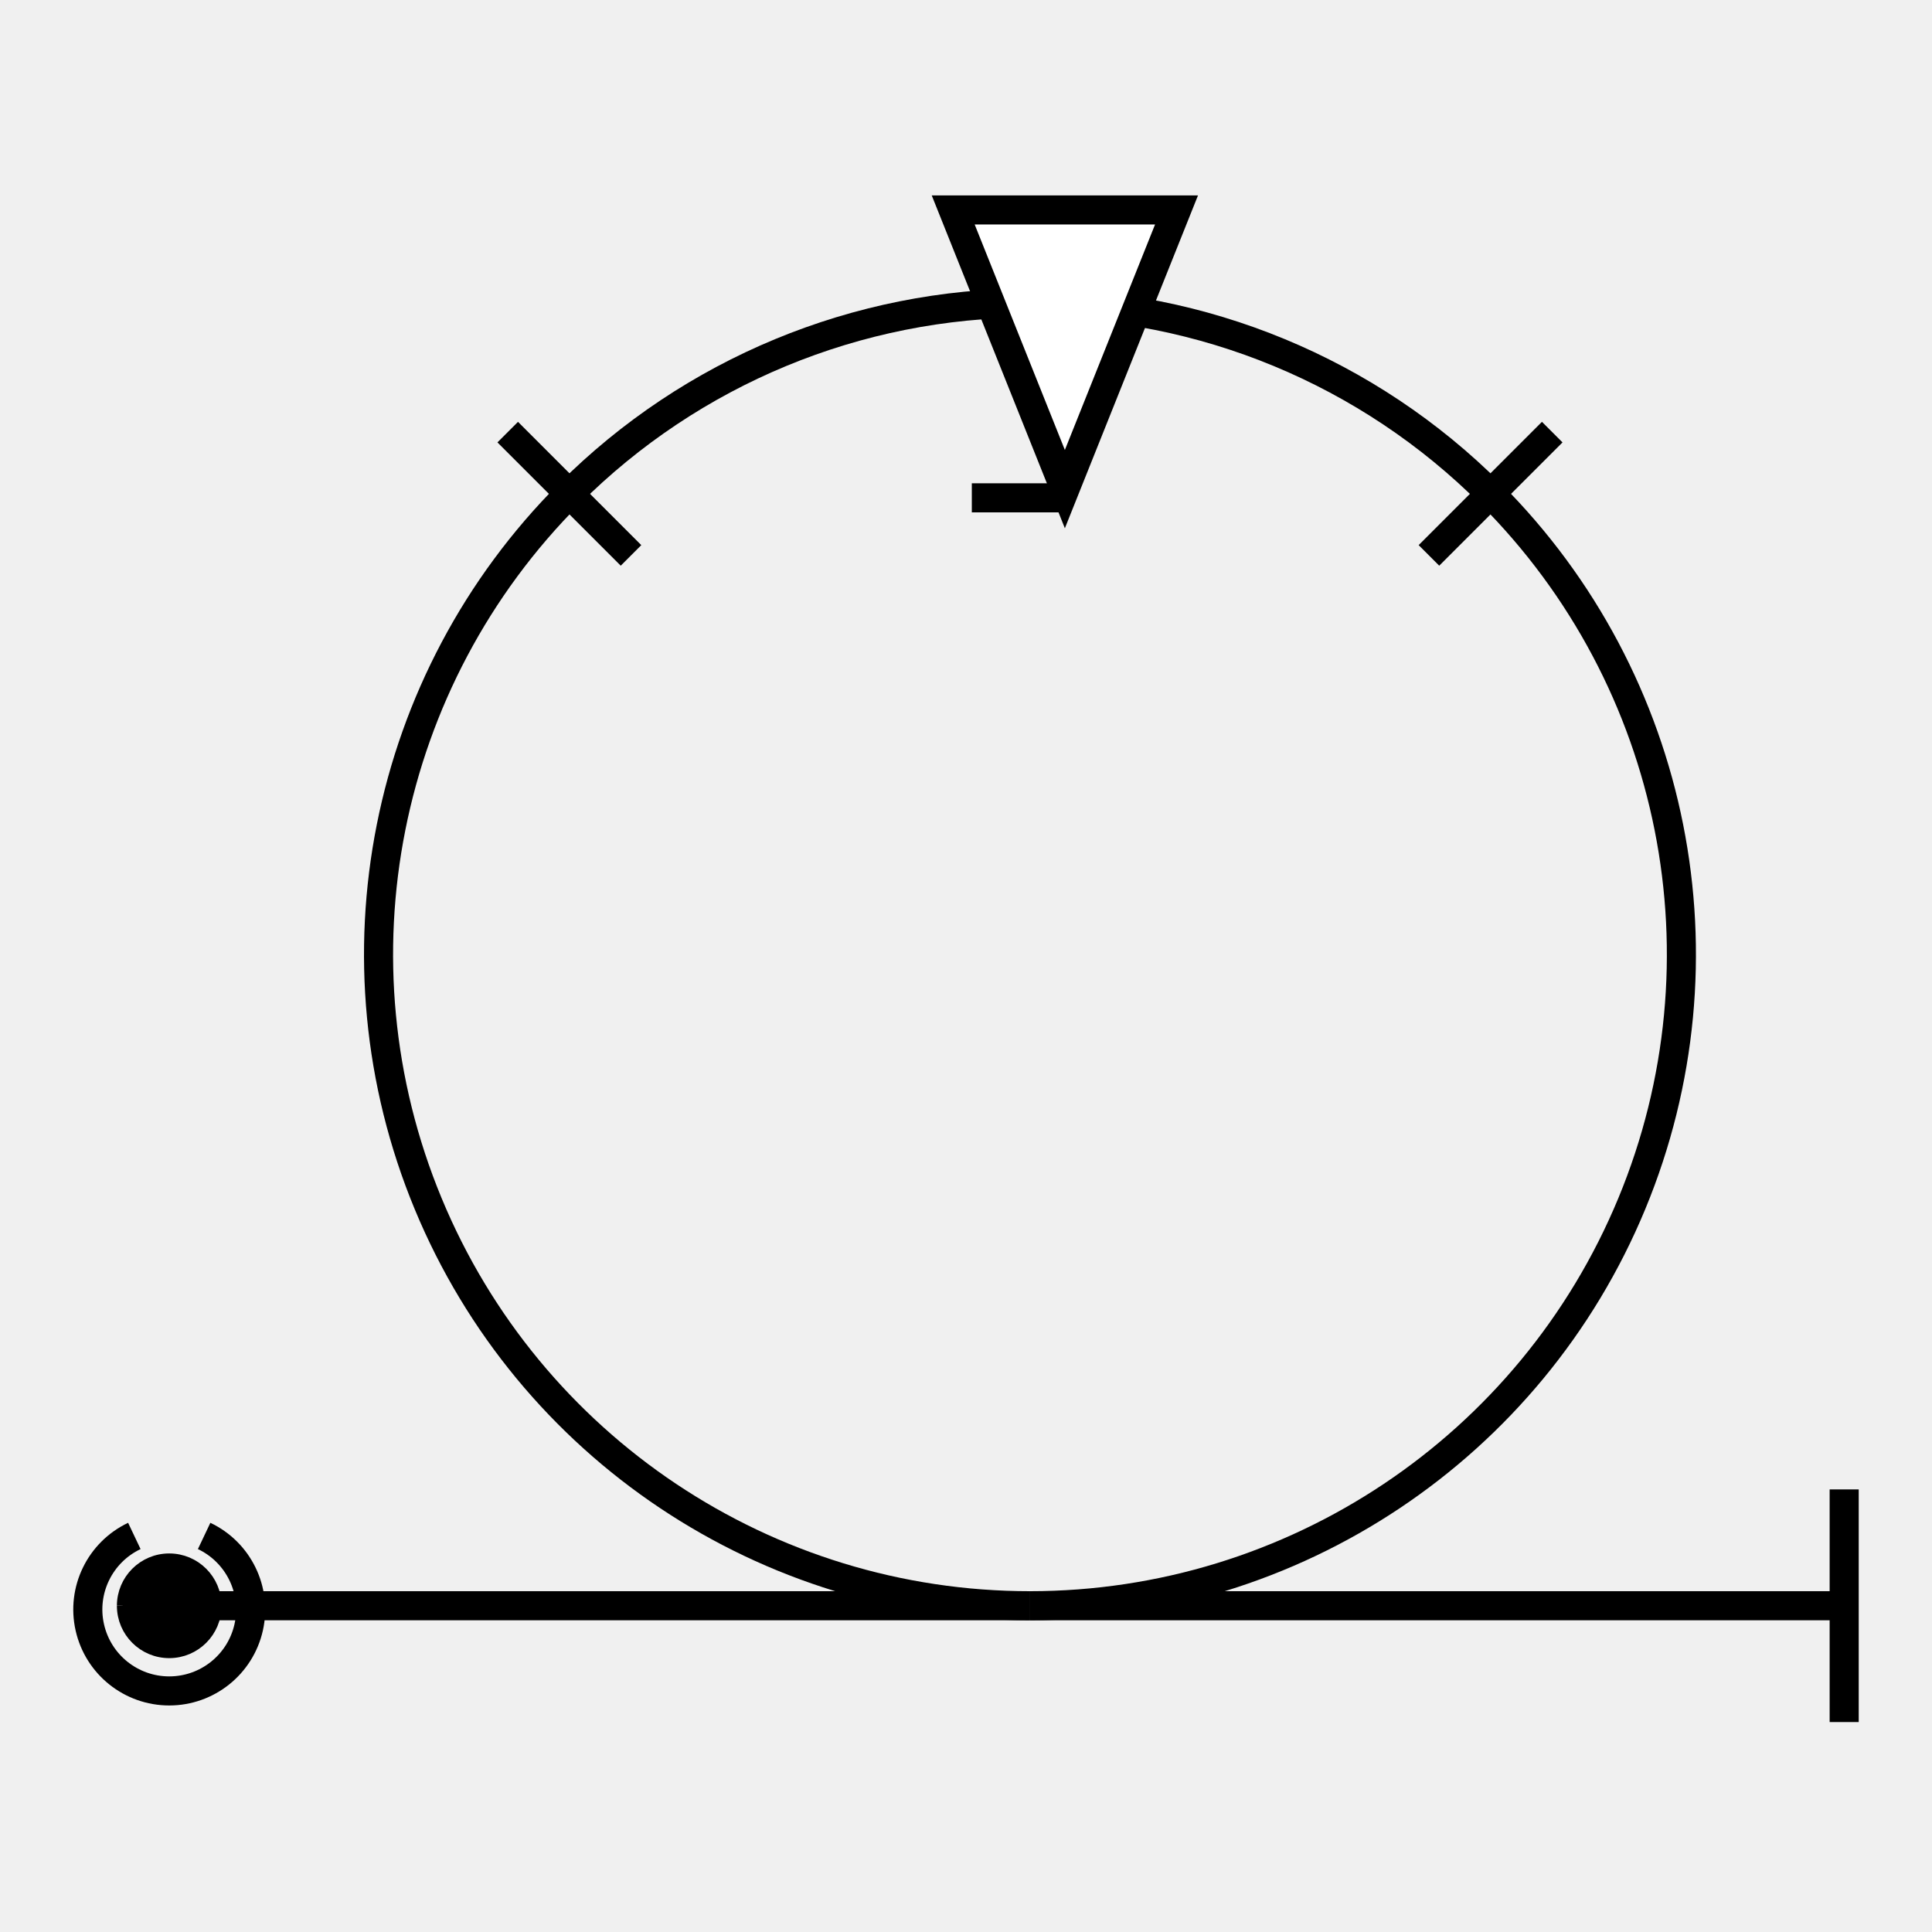
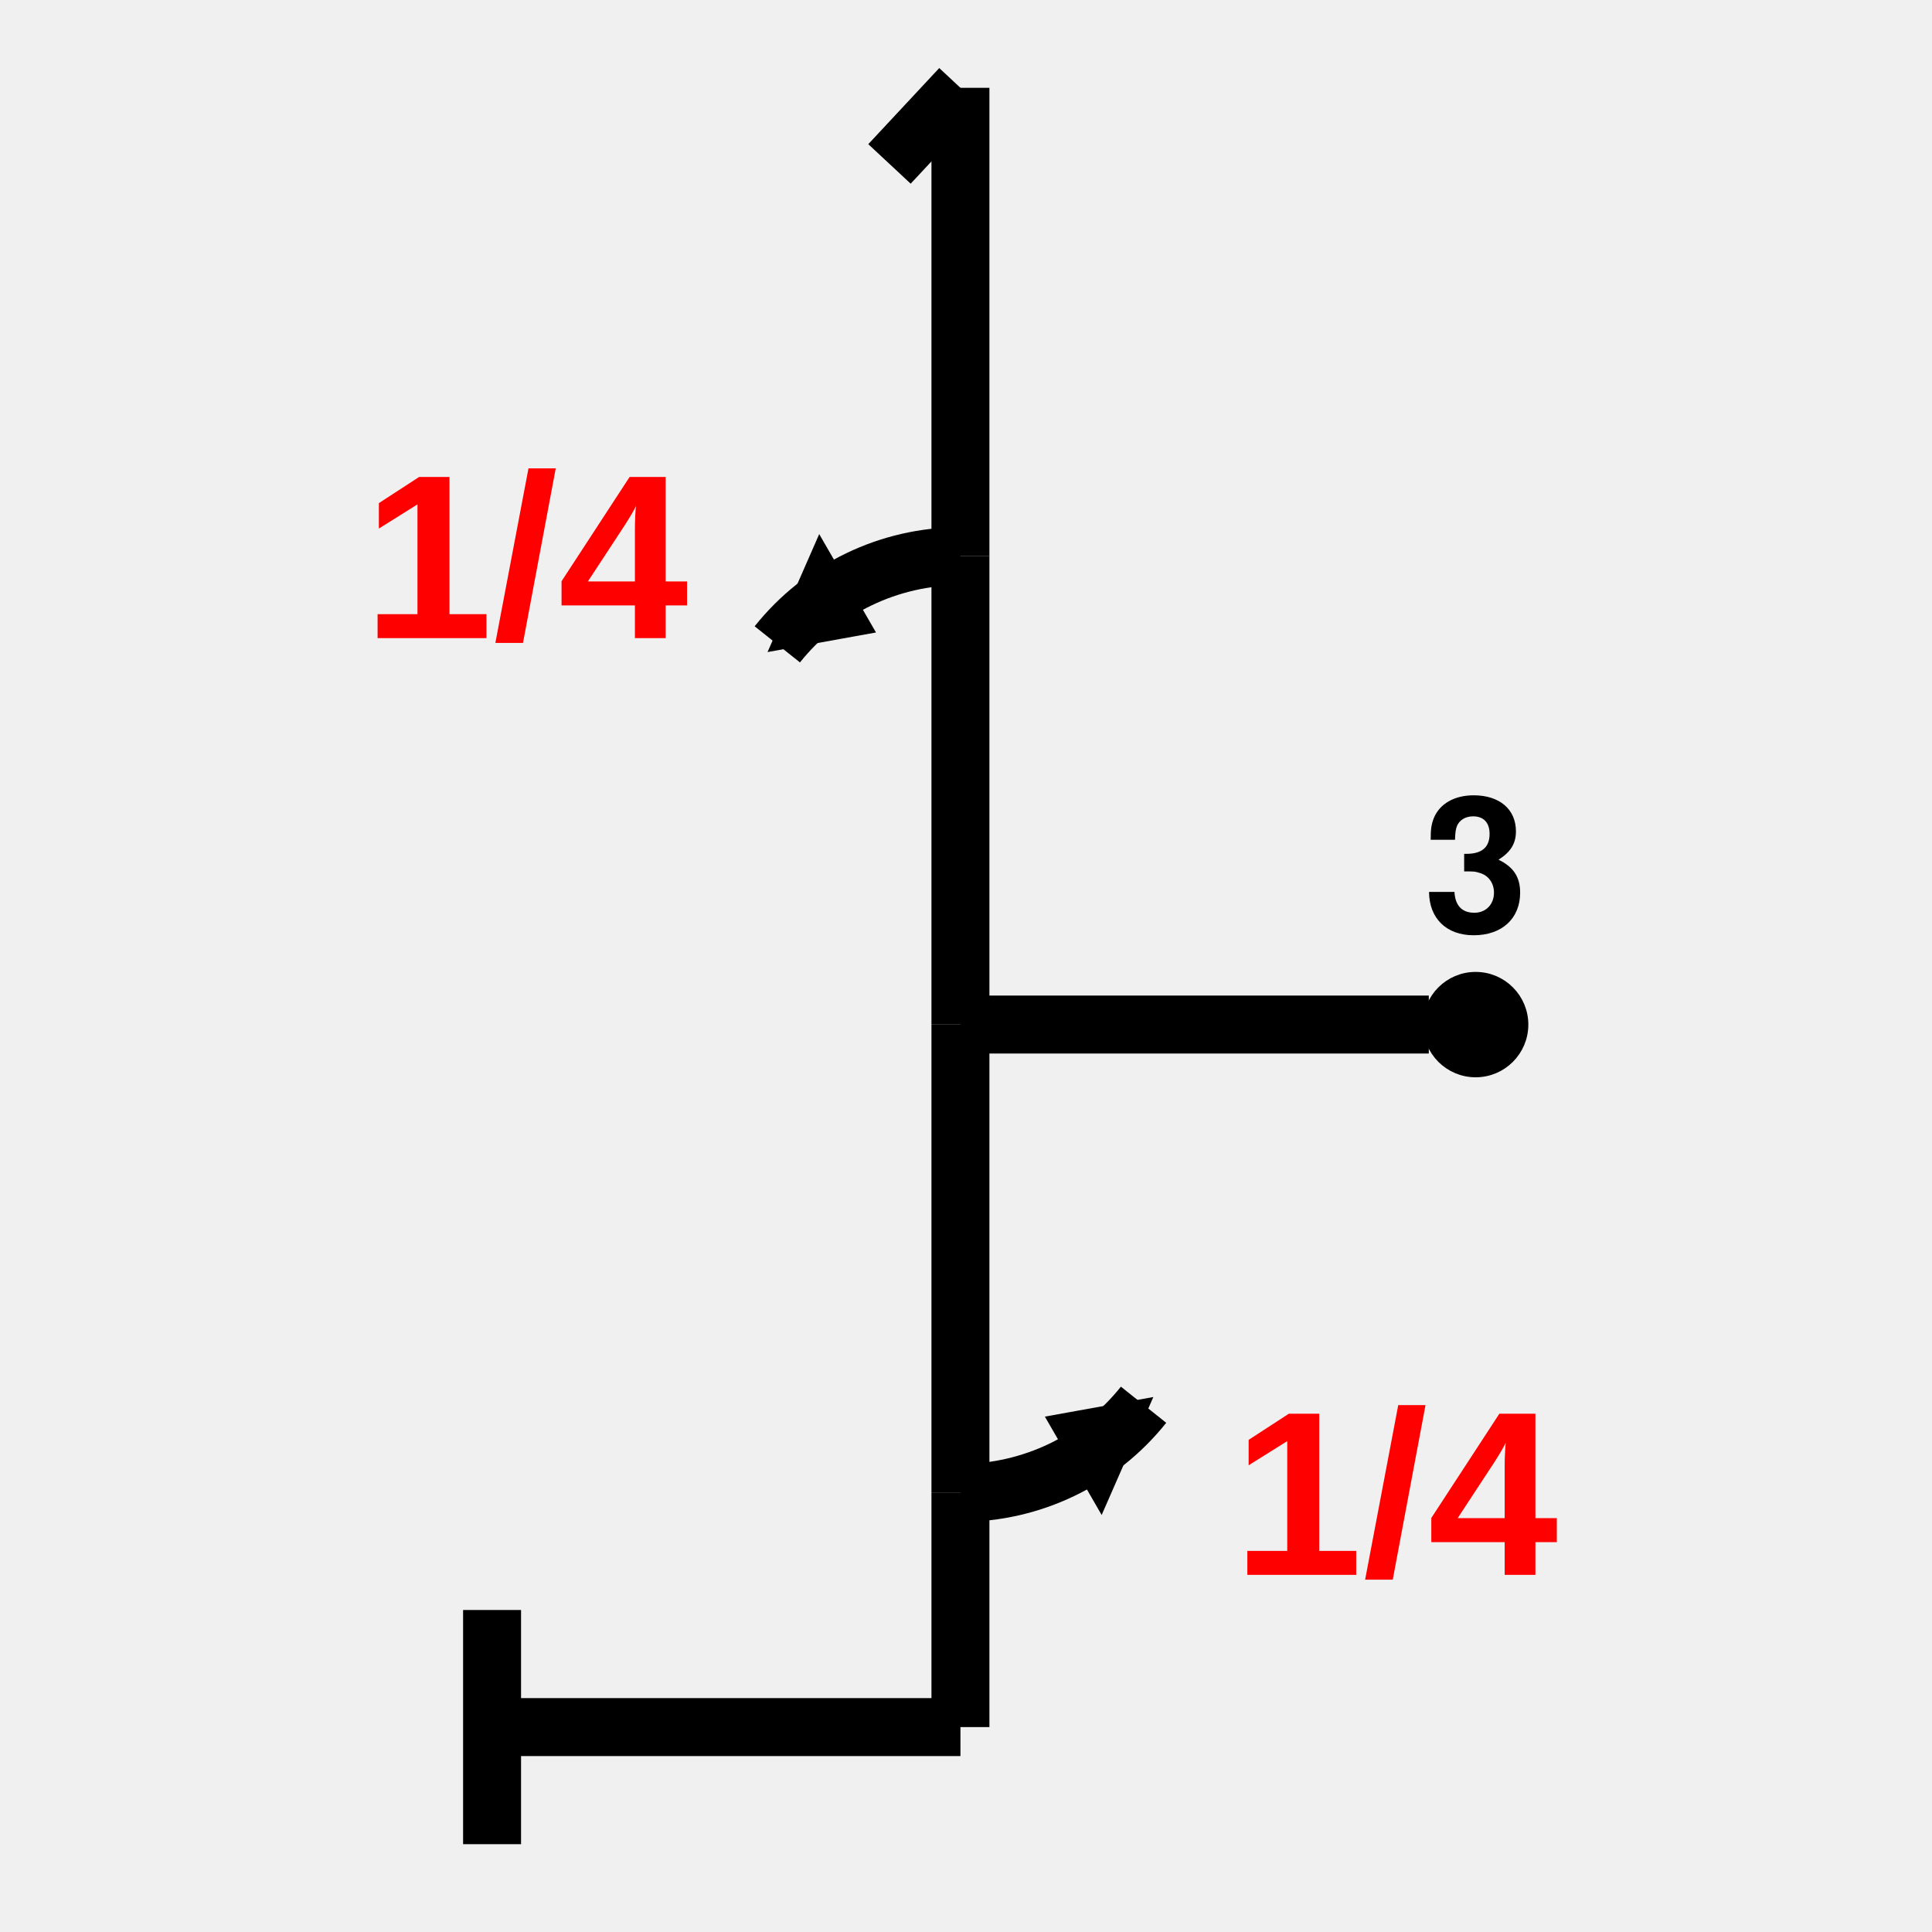
- <svg xmlns="http://www.w3.org/2000/svg" version="1.2" baseProfile="tiny" id="selectedFigureSvg" width="100px" height="100px" viewBox="-14.55 -126.5 166.1 143">
+ <svg xmlns="http://www.w3.org/2000/svg" version="1.2" baseProfile="tiny" id="selectedFigureSvg" width="100px" height="100px" viewBox="-100.2 -87.5 113.35 165">
  <g id="sequence">
    <g id="figure-2">
-       <path d="M 0,0 m 3,-6 a7,7 0 1 1 -6,0" style="stroke: black; stroke-width: 2.5px; fill: none;" />
+       <text style="font-family: Verdana, Helvetica, Sans; font-size: 16px; font-weight: bold; fill: black;" text-anchor="middle" x="0" y="-8" class="figNr">3</text>
      <path d="M 0,0 m -4,0 a4,4 0 1 1 0,0.01" style="stroke: black; stroke-width: 1px; fill: black;" />
-       <path d="M 4,0 l 70,0" style="stroke: black; stroke-width: 2.5px; fill: none;" class="line" id="figure-2-entry" />
-       <path d="M 74,0 a56,56 0 0 0 39.6,-95.6" style="stroke: black; stroke-width: 2.5px; fill: none;" />
-       <path d="M 113.6,-95.6 l -5.3,5.3 l 10.6,-10.6" style="stroke: black; stroke-width: 2.5px; fill: none;" />
-       <path d="M 113.6,-95.6 a56,56 0 0 0 -39.6,-16.4" style="stroke: black; stroke-width: 2.5px; fill: none;" />
-       <path d="M 74,-112 a56,56 0 0 0 -39.6,16.4" style="stroke: black; stroke-width: 2.5px; fill: none;" />
-       <path d="M 34.4,-95.6 l 5.3,5.3 l -10.6,-10.6" style="stroke: black; stroke-width: 2.5px; fill: none;" />
-       <path d="M 34.4,-95.6 a56,56 0 0 0 39.6,95.6" style="stroke: black; stroke-width: 2.5px; fill: none;" />
-       <path d="M 77,-112 m 0,16.75 l -8,0 " style="stroke: black; stroke-width: 2.5px; fill: none;" />
-       <path d="M 77,-112 m 0,16 l -9.6,-24 l 19.2,0 z" style="stroke: black; stroke-width: 2.5px; fill: white;" />
-       <path d="M 74,0 l 70,0" style="stroke: black; stroke-width: 2.5px; fill: none;" class="line" id="figure-2-exit" />
-       <path d="M 144,0 m 0,-10 l 0,20" style="stroke: black; stroke-width: 2.5px; fill: none;" />
+       <path d="M -4,0 l -40,0" style="stroke: black; stroke-width: 3.0px; fill: none; vector-effect: non-scaling-stroke;" class="line" id="figure-2-entry" />
+       <path d="M -44,0 l 0,-40" style="stroke: black; stroke-width: 3.0px; fill: none; vector-effect: non-scaling-stroke;" class="line" id="figure-2-roll0-gap0" />
+       <path d="M -44,-40 m -15.64,7.53 l 3.64,-8.31 l 4,6.93 z" style="stroke: black; stroke-width: 1px; fill: black;" />
+       <path d="M -44,-40 m -15.64,7.53 a 20,20 0 0 1 15.64,-7.53 " style="stroke: black; stroke-width: 3.0px; fill: none; vector-effect: non-scaling-stroke;" />
+       <text style="font-family: Arial, Sans; font-size: 20px; font-weight: bold; fill: red;" text-anchor="middle" x="-81.14" y="-33">1/4</text>
+       <path d="M -44,-40 l 0,-40" style="stroke: black; stroke-width: 3.0px; fill: none; vector-effect: non-scaling-stroke;" class="line" id="figure-2-roll0-gap1" />
+       <path d="M -44,-80 l -6.06,6.5" style="stroke: black; stroke-width: 3.0px; fill: none; vector-effect: non-scaling-stroke;" class="hammerTip" />
+       <path d="M -44,0 l 0,40" style="stroke: black; stroke-width: 3.0px; fill: none; vector-effect: non-scaling-stroke;" class="line" id="figure-2-roll1-gap0" />
+       <path d="M -44,40 m 15.64,-7.53 l -3.64,8.31 l -4,-6.93 z" style="stroke: black; stroke-width: 1px; fill: black;" />
+       <path d="M -44,40 m 15.64,-7.53 a 20,20 0 0 1 -15.64,7.53 " style="stroke: black; stroke-width: 3.0px; fill: none; vector-effect: non-scaling-stroke;" />
+       <text style="font-family: Arial, Sans; font-size: 20px; font-weight: bold; fill: red;" text-anchor="middle" x="-6.86" y="47">1/4</text>
+       <path d="M -44,40 l 0,20" style="stroke: black; stroke-width: 3.0px; fill: none; vector-effect: non-scaling-stroke;" class="line" id="figure-2-roll1-gap1" />
+       <path d="M -44,60 l -40,0" style="stroke: black; stroke-width: 3.0px; fill: none; vector-effect: non-scaling-stroke;" class="line" id="figure-2-exit" />
+       <path d="M -84,60 m 0,10 l 0,-20" style="stroke: black; stroke-width: 3.0px; fill: none; vector-effect: non-scaling-stroke;" />
    </g>
  </g>
</svg>
